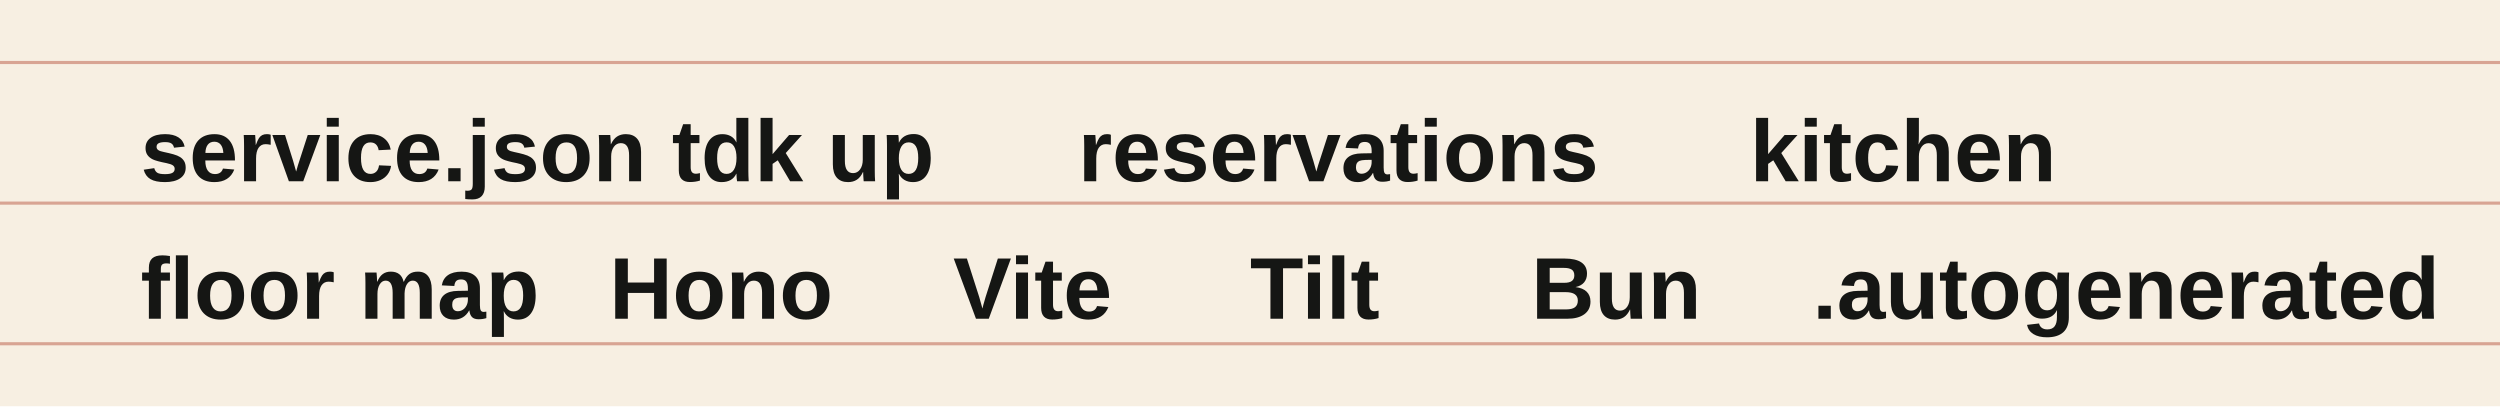
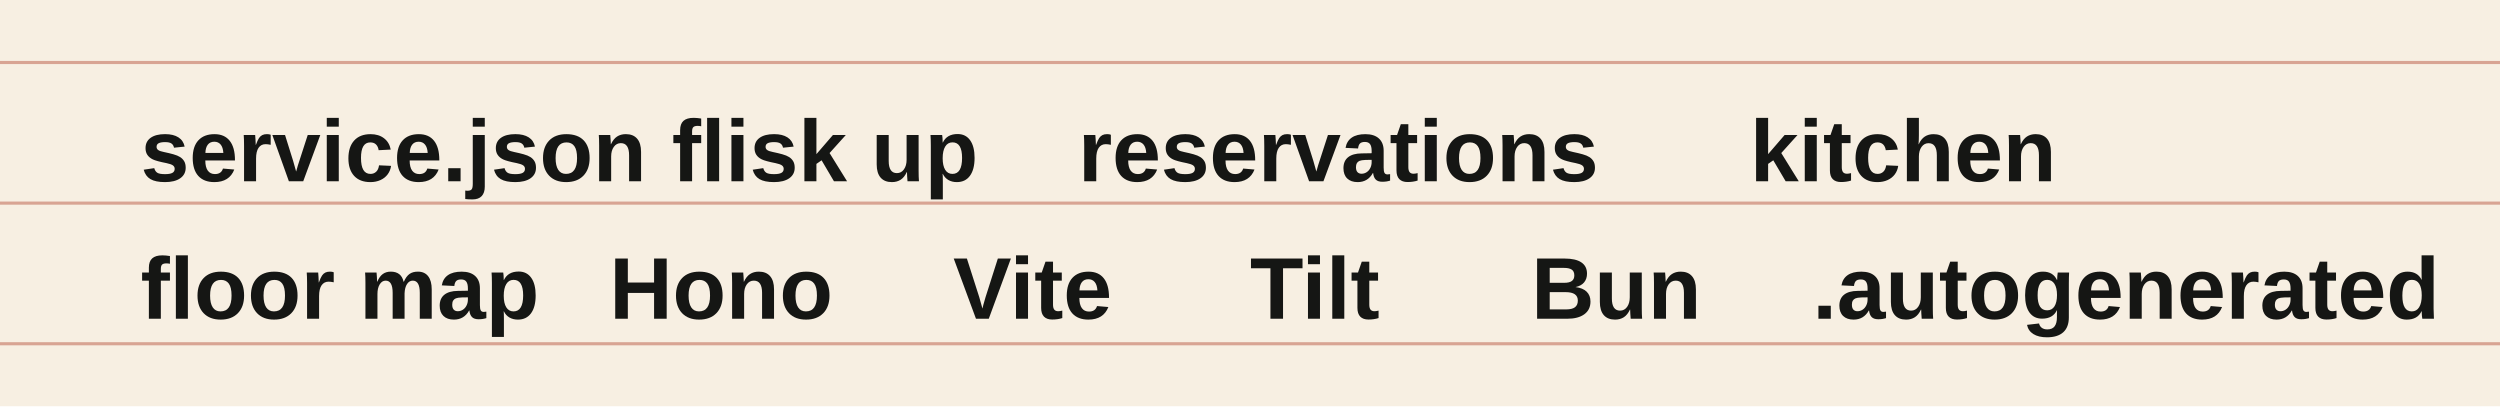
<svg xmlns="http://www.w3.org/2000/svg" viewBox="0 0 1600 260" role="img" aria-label="Restaurant service marquee">
  <rect width="1600" height="260" fill="#f7efe2" />
  <g fill="#151614" font-family="Arial, sans-serif" font-weight="700" font-size="56">
    <text x="90" y="116">service.json</text>
-     <text x="430" y="116">tdk up</text>
+     <text x="430" y="116">flisk up</text>
    <text x="690" y="116">reservations</text>
    <text x="1120" y="116">kitchen</text>
    <text x="90" y="204">floor map</text>
    <text x="390" y="204">Hono</text>
    <text x="610" y="204">Vite</text>
    <text x="800" y="204">Tilt</text>
    <text x="980" y="204">Bun</text>
    <text x="1160" y="204">.autogenerated</text>
  </g>
  <g stroke="#b24a32" stroke-width="2" opacity="0.45">
    <path d="M0 130 H1600" />
    <path d="M0 40 H1600" />
    <path d="M0 220 H1600" />
  </g>
</svg>
